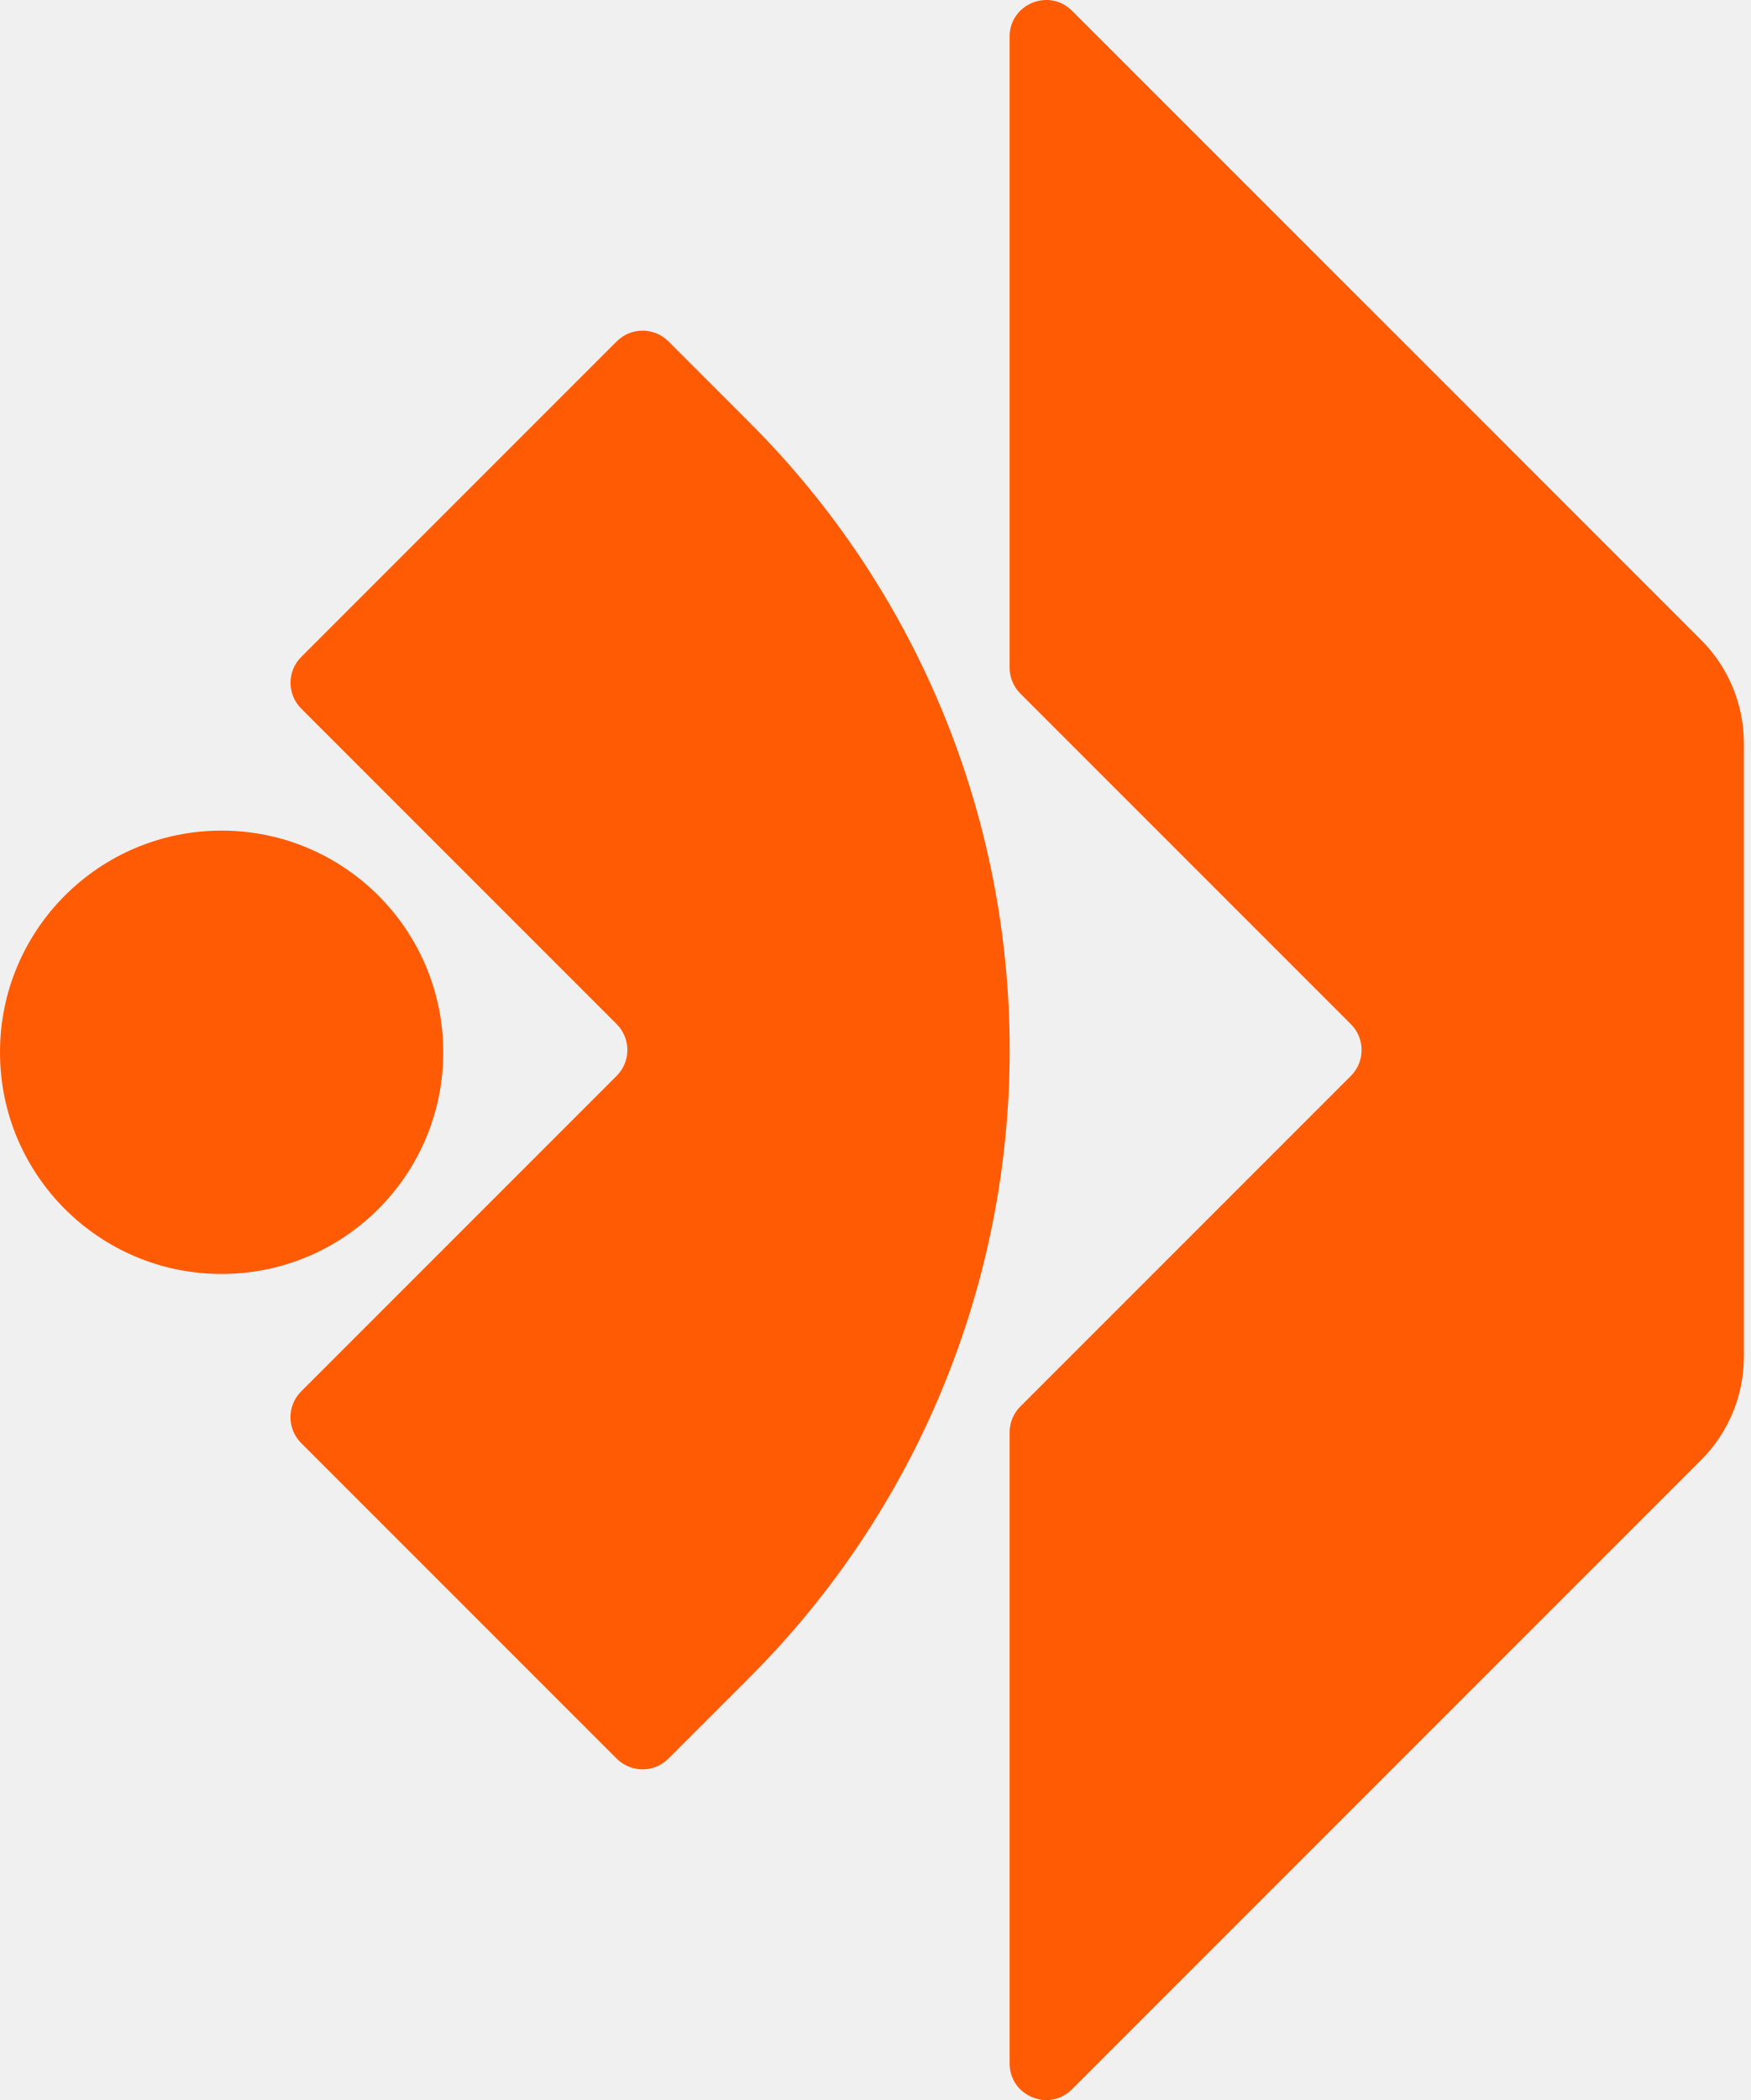
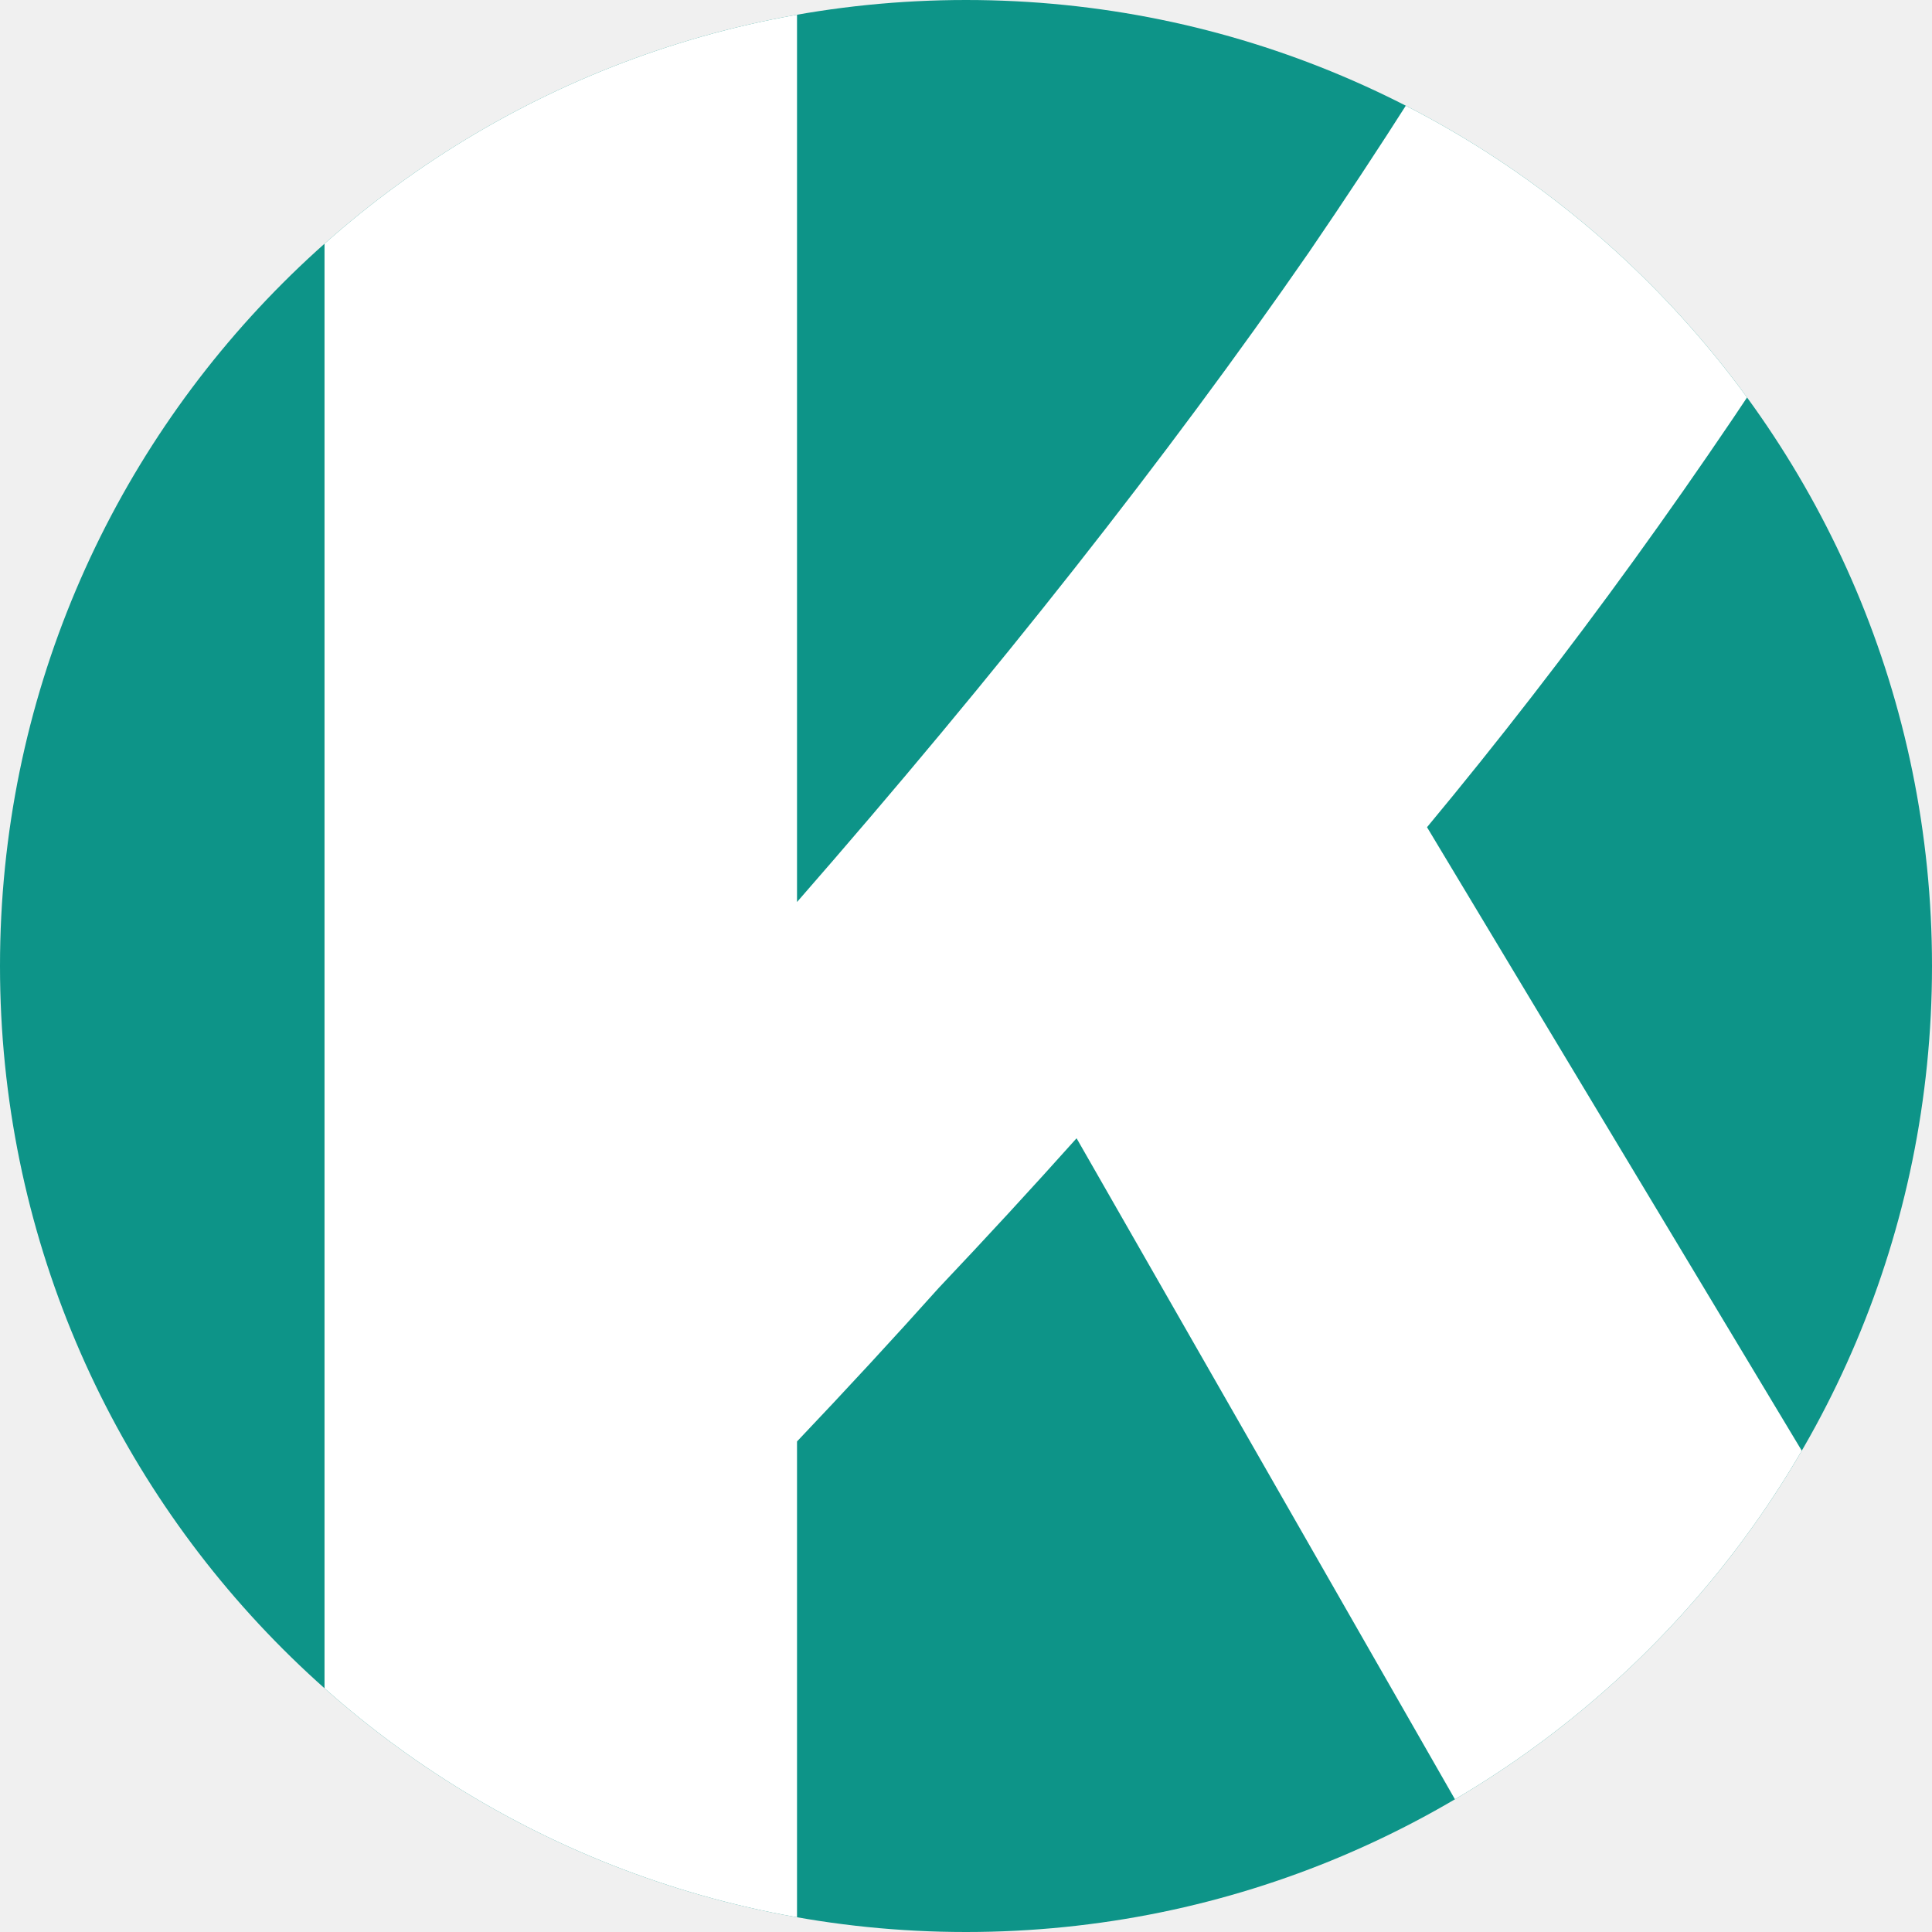
- <svg xmlns="http://www.w3.org/2000/svg" width="231" height="277" viewBox="0 0 231 277" fill="none">
-   <path d="M98.959 221.194L88.183 231.97C86.296 233.857 83.245 233.857 81.358 231.97L39.74 190.352C37.852 188.464 37.852 185.414 39.74 183.527L81.358 141.908C83.245 140.021 83.245 136.971 81.358 135.084L39.747 93.473C37.86 91.586 37.86 88.535 39.747 86.648L81.366 45.03C83.253 43.142 86.303 43.142 88.191 45.03L98.959 55.798C120.889 77.728 133.214 107.477 133.214 138.496C133.214 169.515 120.889 199.256 98.959 221.194Z" fill="#FF5B04" />
-   <path d="M224.428 192.593L141.437 275.584C138.395 278.626 133.203 276.47 133.203 272.171V188.942C133.203 187.663 133.712 186.431 134.613 185.53L178.226 141.916C180.113 140.029 180.113 136.979 178.226 135.092L134.613 91.478C133.712 90.577 133.203 89.344 133.203 88.066V4.836C133.203 0.538 138.403 -1.619 141.437 1.424L181.639 41.617L224.428 84.407C228.048 88.027 230.082 92.934 230.082 98.056V178.944C230.082 184.066 228.048 188.973 224.428 192.593Z" fill="#FF5B04" />
-   <path d="M29.24 168.042C45.389 168.042 58.48 154.951 58.48 138.802C58.48 122.653 45.389 109.562 29.24 109.562C13.091 109.562 0 122.653 0 138.802C0 154.951 13.091 168.042 29.24 168.042Z" fill="#FF5B04" />
+ <svg xmlns="http://www.w3.org/2000/svg" width="256" height="256" viewBox="0 0 256 256" fill="none">
+   <g clip-path="url(#clip0_44_1982)">
+     <rect width="256" height="256" rx="128" fill="#0D9488" />
+     <path d="M231.348 305.783L142.652 150.826C136.739 157.435 130.652 164.043 124.391 170.652C118.478 177.261 112.217 184.043 105.609 191V305.783H43V-49H105.609V119.522C132.043 89.261 154.652 60.565 173.435 33.435C192.217 5.957 208.391 -21.522 221.957 -49H290.304C275.348 -19.087 259.348 9.261 242.304 36.044C225.609 62.478 207.87 87 189.087 109.609L307 305.783H231.348Z" fill="white" />
+   </g>
+   <defs>
+     <clipPath id="clip0_44_1982">
+       <rect width="256" height="256" rx="128" fill="white" />
+     </clipPath>
+   </defs>
</svg>
